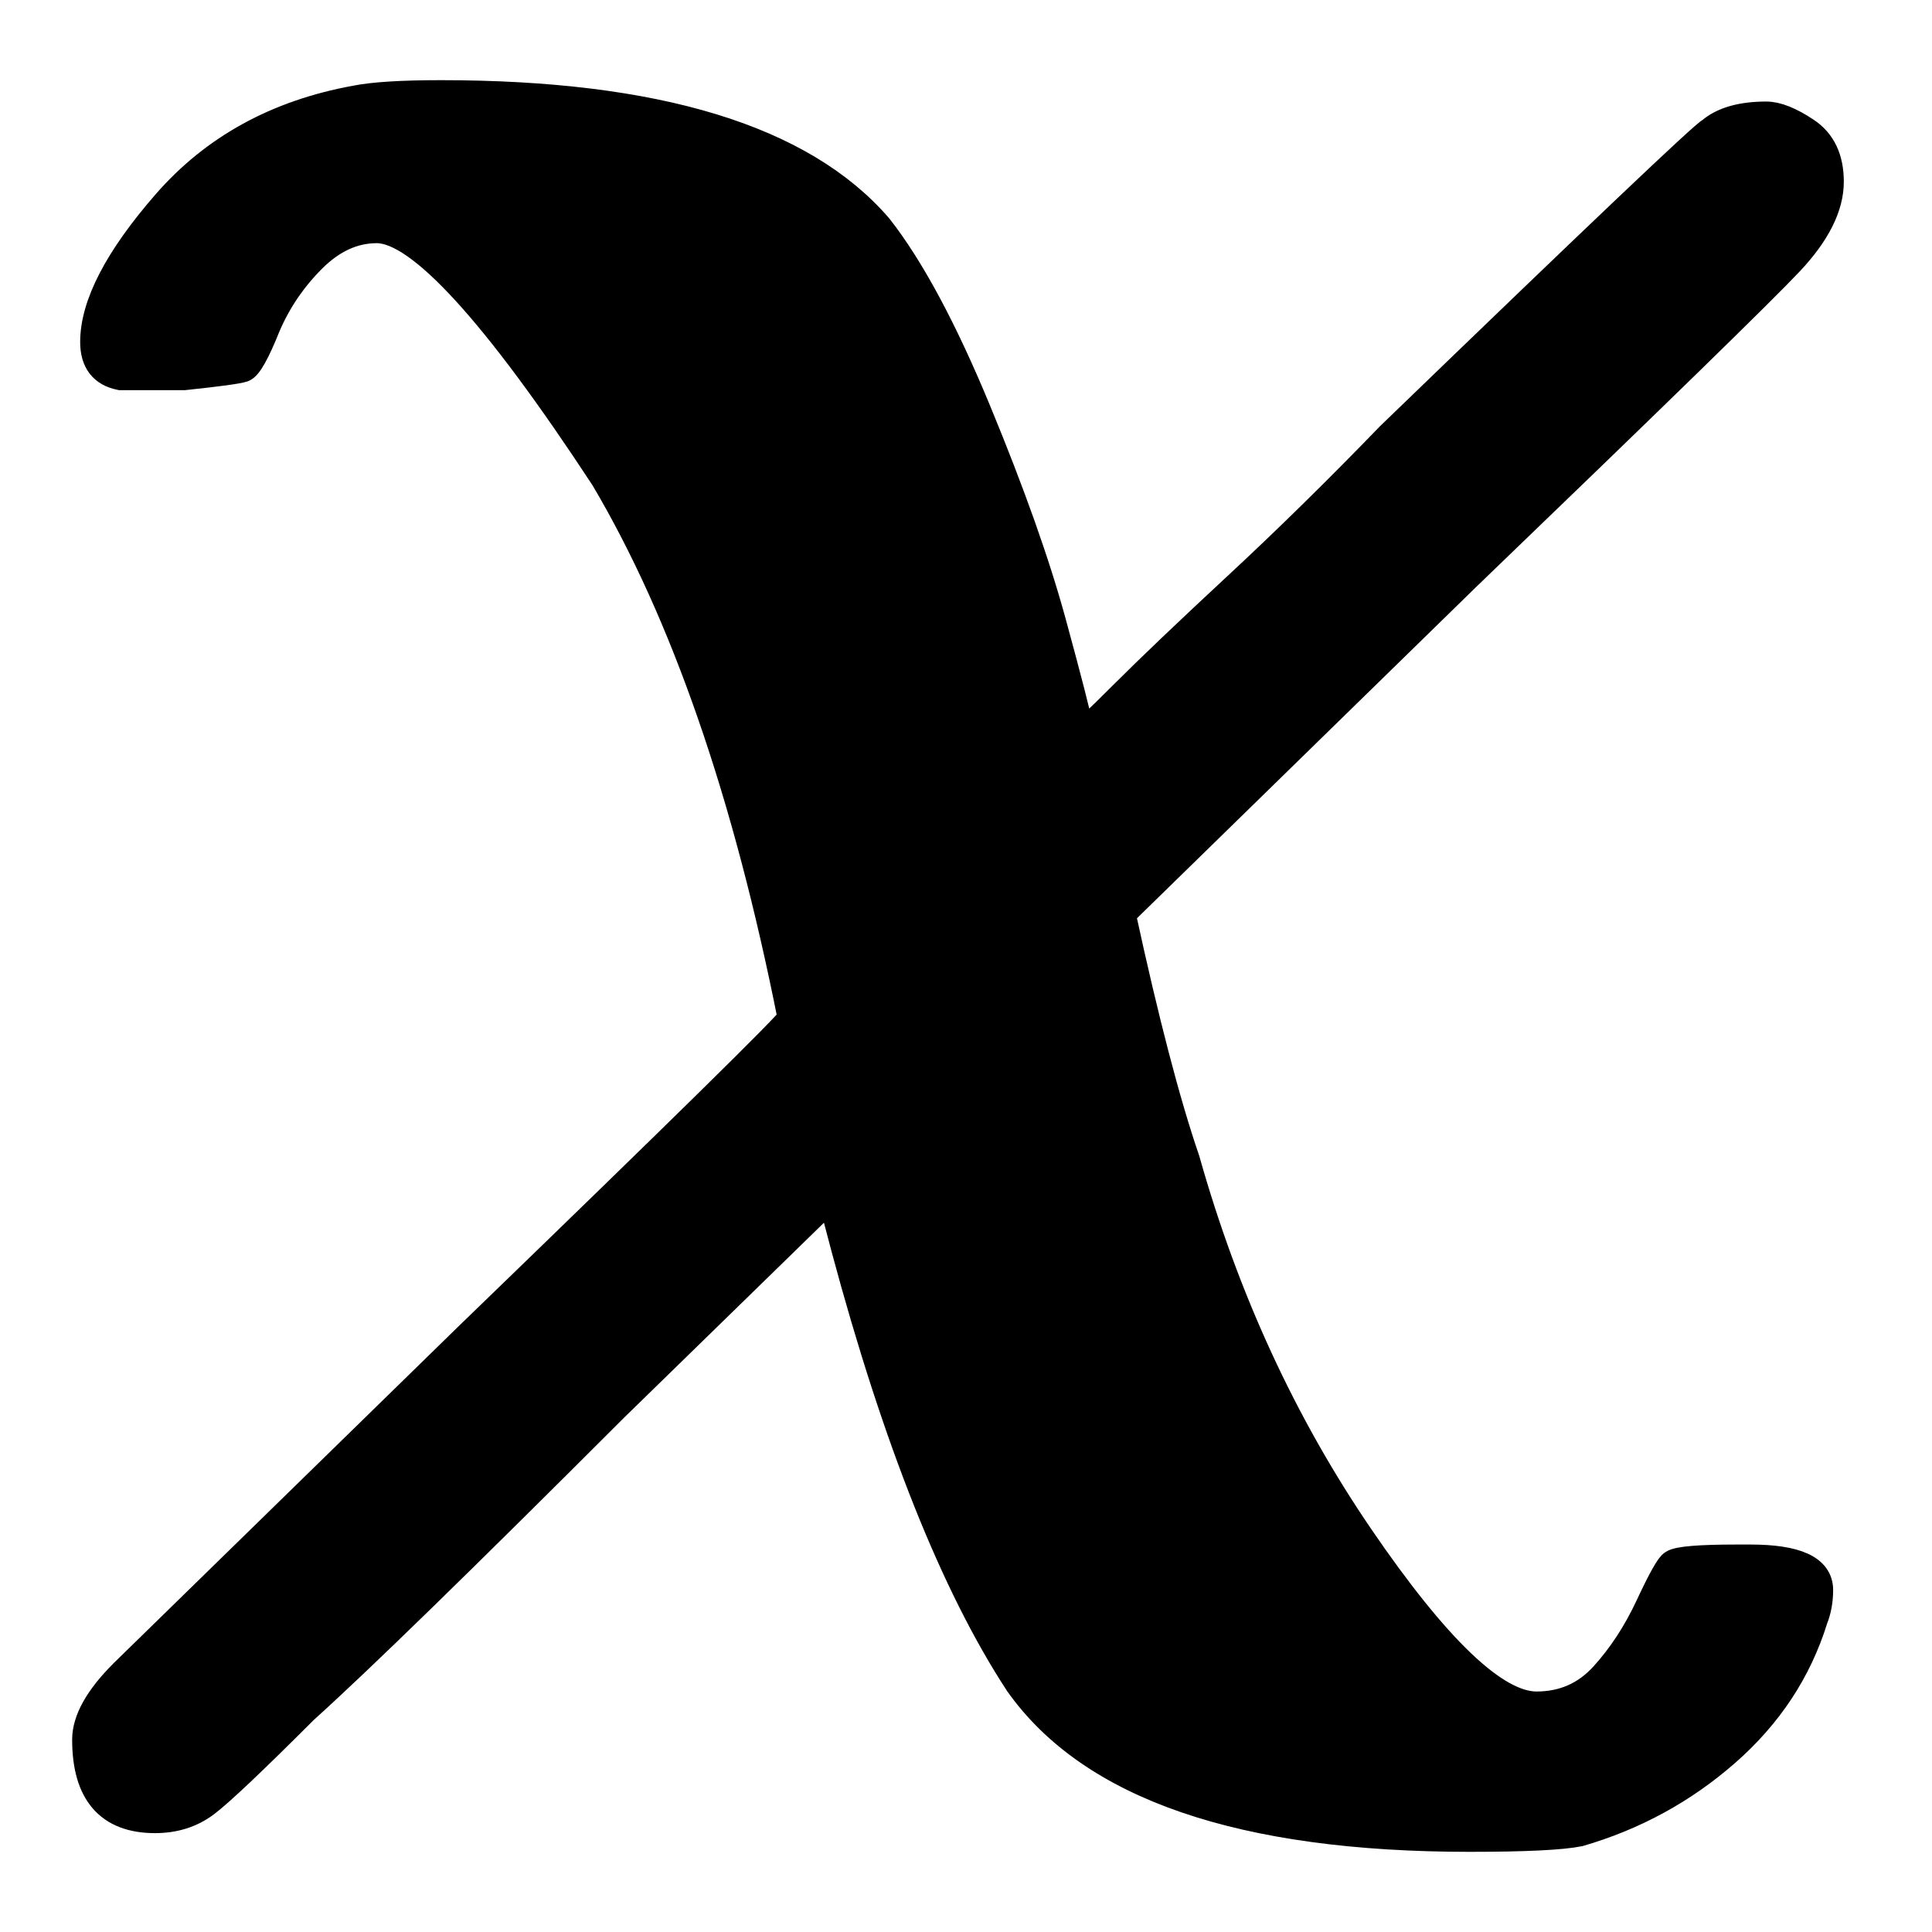
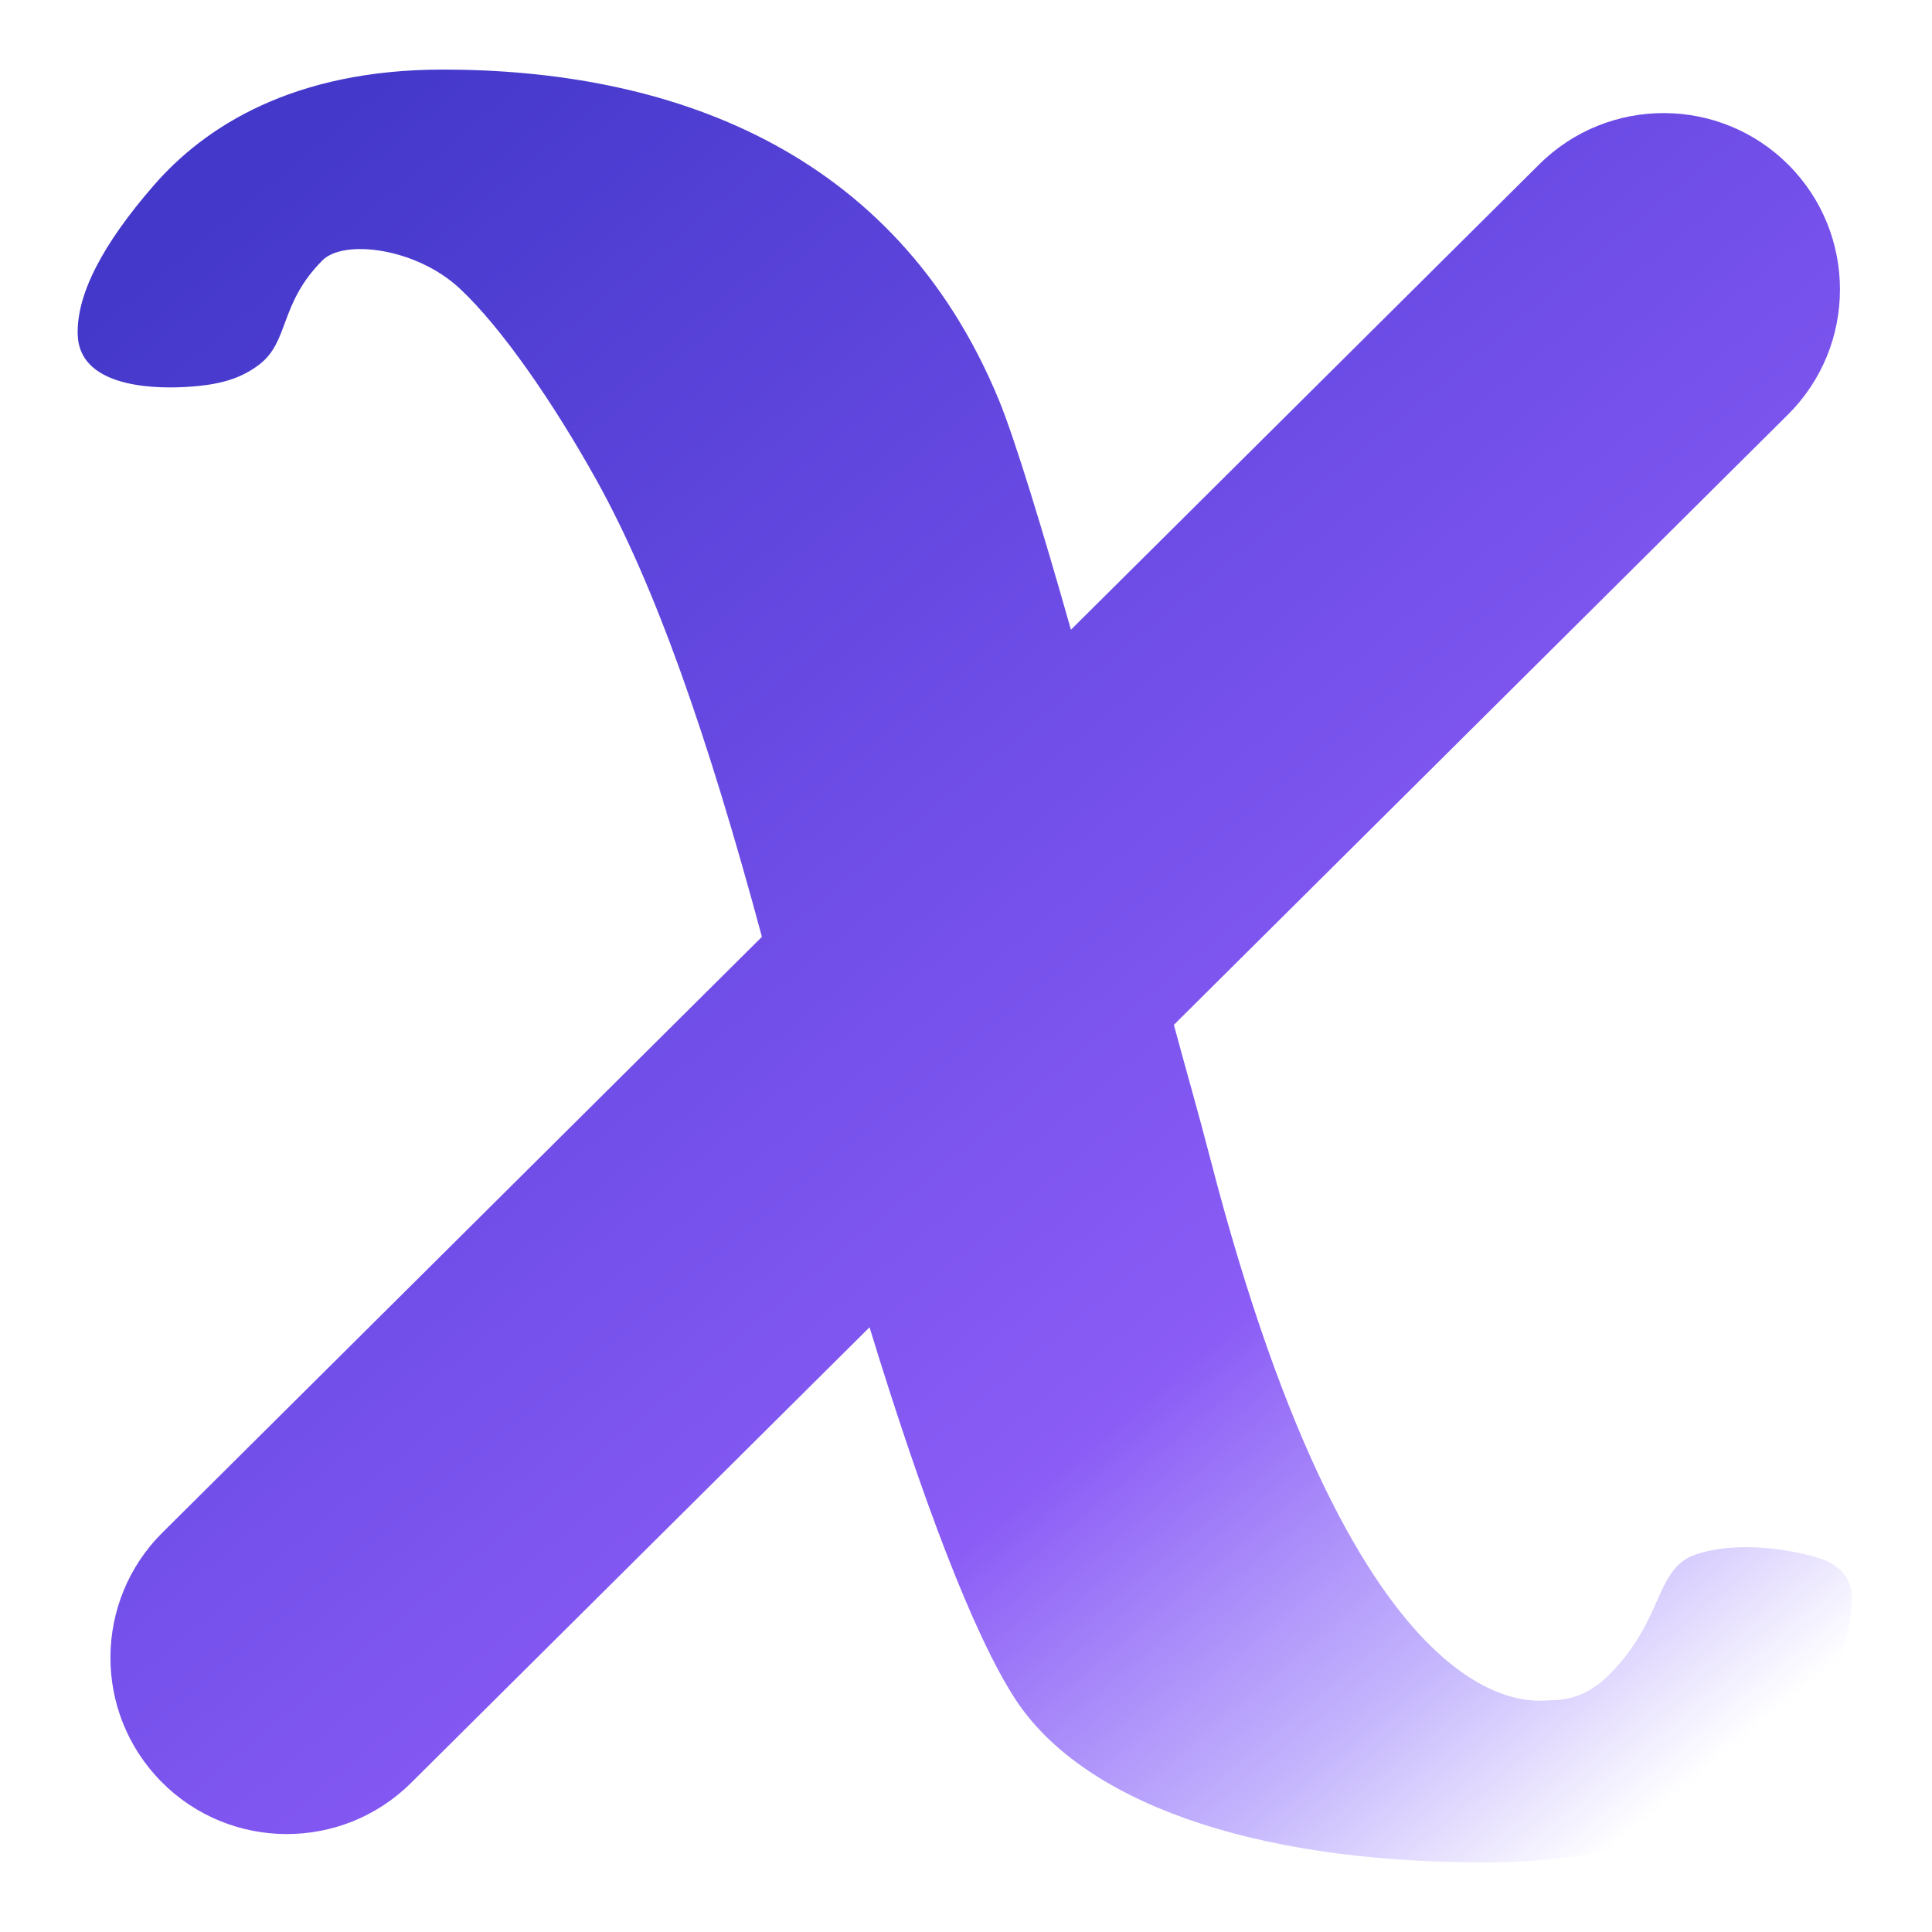
- <svg xmlns="http://www.w3.org/2000/svg" xmlns:xlink="http://www.w3.org/1999/xlink" style="width: 1.66ex; height: 1.66ex; vertical-align: -0.638ex; margin: 1px 0px;" viewBox="0 -480.194 723 709.387">
-   <g stroke="black" fill="black" stroke-width="0" transform="matrix(1 0 0 -1 0 0)">
-     <use xlink:href="#MJMATHBI-3C7" />
-   </g>
-   <defs id="MathJax_SVG_glyphs">
-     <path id="MJSZ2-2211" stroke-width="10" d="M60 948Q63 950 665 950H1267L1325 815Q1384 677 1388 669H1348L1341 683Q1320 724 1285 761Q1235 809 1174 838T1033 881T882 898T699 902H574H543H251L259 891Q722 258 724 252Q725 250 724 246Q721 243 460 -56L196 -356Q196 -357 407 -357Q459 -357 548 -357T676 -358Q812 -358 896 -353T1063 -332T1204 -283T1307 -196Q1328 -170 1348 -124H1388Q1388 -125 1381 -145T1356 -210T1325 -294L1267 -449L666 -450Q64 -450 61 -448Q55 -446 55 -439Q55 -437 57 -433L590 177Q590 178 557 222T452 366T322 544L56 909L55 924Q55 945 60 948Z" />
-     <path id="MJMATHI-69" stroke-width="10" d="M184 600Q184 624 203 642T247 661Q265 661 277 649T290 619Q290 596 270 577T226 557Q211 557 198 567T184 600ZM21 287Q21 295 30 318T54 369T98 420T158 442Q197 442 223 419T250 357Q250 340 236 301T196 196T154 83Q149 61 149 51Q149 26 166 26Q175 26 185 29T208 43T235 78T260 137Q263 149 265 151T282 153Q302 153 302 143Q302 135 293 112T268 61T223 11T161 -11Q129 -11 102 10T74 74Q74 91 79 106T122 220Q160 321 166 341T173 380Q173 404 156 404H154Q124 404 99 371T61 287Q60 286 59 284T58 281T56 279T53 278T49 278T41 278H27Q21 284 21 287Z" />
-     <path id="MJMAIN-3D" stroke-width="10" d="M56 347Q56 360 70 367H707Q722 359 722 347Q722 336 708 328L390 327H72Q56 332 56 347ZM56 153Q56 168 72 173H708Q722 163 722 153Q722 140 707 133H70Q56 140 56 153Z" />
-     <path id="MJMAIN-30" stroke-width="10" d="M96 585Q152 666 249 666Q297 666 345 640T423 548Q460 465 460 320Q460 165 417 83Q397 41 362 16T301 -15T250 -22Q224 -22 198 -16T137 16T82 83Q39 165 39 320Q39 494 96 585ZM321 597Q291 629 250 629Q208 629 178 597Q153 571 145 525T137 333Q137 175 145 125T181 46Q209 16 250 16Q290 16 318 46Q347 76 354 130T362 333Q362 478 354 524T321 597Z" />
-     <path id="MJMATHI-6E" stroke-width="10" d="M21 287Q22 293 24 303T36 341T56 388T89 425T135 442Q171 442 195 424T225 390T231 369Q231 367 232 367L243 378Q304 442 382 442Q436 442 469 415T503 336T465 179T427 52Q427 26 444 26Q450 26 453 27Q482 32 505 65T540 145Q542 153 560 153Q580 153 580 145Q580 144 576 130Q568 101 554 73T508 17T439 -10Q392 -10 371 17T350 73Q350 92 386 193T423 345Q423 404 379 404H374Q288 404 229 303L222 291L189 157Q156 26 151 16Q138 -11 108 -11Q95 -11 87 -5T76 7T74 17Q74 30 112 180T152 343Q153 348 153 366Q153 405 129 405Q91 405 66 305Q60 285 60 284Q58 278 41 278H27Q21 284 21 287Z" />
-     <path id="MJMAIN-28" stroke-width="10" d="M94 250Q94 319 104 381T127 488T164 576T202 643T244 695T277 729T302 750H315H319Q333 750 333 741Q333 738 316 720T275 667T226 581T184 443T167 250T184 58T225 -81T274 -167T316 -220T333 -241Q333 -250 318 -250H315H302L274 -226Q180 -141 137 -14T94 250Z" />
-     <path id="MJMAIN-2B" stroke-width="10" d="M56 237T56 250T70 270H369V420L370 570Q380 583 389 583Q402 583 409 568V270H707Q722 262 722 250T707 230H409V-68Q401 -82 391 -82H389H387Q375 -82 369 -68V230H70Q56 237 56 250Z" />
-     <path id="MJMAIN-31" stroke-width="10" d="M213 578L200 573Q186 568 160 563T102 556H83V602H102Q149 604 189 617T245 641T273 663Q275 666 285 666Q294 666 302 660V361L303 61Q310 54 315 52T339 48T401 46H427V0H416Q395 3 257 3Q121 3 100 0H88V46H114Q136 46 152 46T177 47T193 50T201 52T207 57T213 61V578Z" />
-     <path id="MJMAIN-29" stroke-width="10" d="M60 749L64 750Q69 750 74 750H86L114 726Q208 641 251 514T294 250Q294 182 284 119T261 12T224 -76T186 -143T145 -194T113 -227T90 -246Q87 -249 86 -250H74Q66 -250 63 -250T58 -247T55 -238Q56 -237 66 -225Q221 -64 221 250T66 725Q56 737 55 738Q55 746 60 749Z" />
-     <path id="MJMAIN-32" stroke-width="10" d="M109 429Q82 429 66 447T50 491Q50 562 103 614T235 666Q326 666 387 610T449 465Q449 422 429 383T381 315T301 241Q265 210 201 149L142 93L218 92Q375 92 385 97Q392 99 409 186V189H449V186Q448 183 436 95T421 3V0H50V19V31Q50 38 56 46T86 81Q115 113 136 137Q145 147 170 174T204 211T233 244T261 278T284 308T305 340T320 369T333 401T340 431T343 464Q343 527 309 573T212 619Q179 619 154 602T119 569T109 550Q109 549 114 549Q132 549 151 535T170 489Q170 464 154 447T109 429Z" />
-     <path id="MJMAIN-20" stroke-width="10" />
-     <path id="MJMATHBI-3C7" stroke-width="10" d="M58 -194Q32 -194 32 -164Q32 -153 46 -139L175 -13Q296 104 296 106Q271 232 226 308Q165 401 141 401Q128 401 117 390T100 365Q94 350 91 349T69 346H45Q35 348 35 359Q35 380 62 411T133 450Q143 452 165 452Q286 452 329 402Q347 379 366 333T394 254T404 215Q404 213 405 213Q405 212 420 227T463 268T520 324Q637 437 640 438Q647 444 661 444Q667 444 676 438T685 419Q685 405 670 389T549 271L420 145Q433 85 444 53Q466 -25 509 -88T575 -151Q590 -151 600 -140T617 -114T626 -98Q629 -96 650 -96H655Q681 -96 681 -108Q681 -114 679 -119Q670 -148 646 -169T591 -199Q581 -201 550 -201Q422 -201 381 -143Q345 -88 316 20L311 39L230 -40Q144 -126 114 -153Q85 -182 77 -188T58 -194Z" />
-     <path id="MJMATHI-3C7" stroke-width="10" d="M576 -125Q576 -147 547 -175T487 -204H476Q394 -204 363 -157Q334 -114 293 26L284 59Q283 58 248 19T170 -66T92 -151T53 -191Q49 -194 43 -194Q36 -194 31 -189T25 -177T38 -154T151 -30L272 102L265 131Q189 405 135 405Q104 405 87 358Q86 351 68 351Q48 351 48 361Q48 369 56 386T89 423T148 442Q224 442 258 400Q276 375 297 320T330 222L341 180Q344 180 455 303T573 429Q579 431 582 431Q600 431 600 414Q600 407 587 392T477 270Q356 138 353 134L362 102Q392 -10 428 -89T490 -168Q504 -168 517 -156T536 -126Q539 -116 543 -115T557 -114T571 -115Q576 -118 576 -125Z" />
+ <svg xmlns="http://www.w3.org/2000/svg" width="100%" height="100%" viewBox="0 0 512 512" version="1.1" xml:space="preserve" style="fill-rule:evenodd;clip-rule:evenodd;stroke-linejoin:round;stroke-miterlimit:2;">
+   <path d="M201.917,248.269C187.588,195.139 173.678,155.243 158.004,127.11C146.706,106.83 132.949,86.823 121.821,76.443C110.302,65.699 91.147,63.309 85.469,68.987C73.954,80.502 76.711,90.558 68.653,96.652C63.766,100.347 58.193,102.108 48.674,102.581C39.115,103.055 20.984,102.088 20.589,88.668C20.277,78.044 27.153,64.741 40.819,49.051C54.239,33.643 77.611,18.439 117.333,18.439C176.535,18.439 236.999,38.899 264.686,105.933C268.95,116.256 276.417,140.819 283.81,166.885L407.916,43.55C426.217,25.362 455.842,25.454 474.03,43.756C492.218,62.057 492.125,91.682 473.824,109.87L311.086,271.597C314.334,283.662 317.46,294.395 320.693,306.886C360.563,460.964 407.368,450.563 411.149,450.563C417.254,450.563 422.135,448.131 426.413,443.853C441.205,429.062 438.438,415.551 449.559,411.9C463.062,407.466 480.512,412.04 483.955,413.629C488.566,415.757 490.694,419.075 490.694,423.332C490.694,443.791 476.339,459.285 464.389,469.742C452.527,480.121 437.776,493.561 393.233,493.561C330.525,493.561 286.48,476.888 269.126,450.376C257.999,433.376 244.315,397.058 230.437,351.745L108.962,472.465C90.661,490.653 61.036,490.561 42.848,472.259C24.66,453.958 24.753,424.333 43.054,406.145L201.917,248.269Z" style="fill:url(#_Linear1);" />
+   <defs>
+     <linearGradient id="_Linear1" x1="0" y1="0" x2="1" y2="0" gradientUnits="userSpaceOnUse" gradientTransform="matrix(364.8615,447.4671,447.4671,-364.8615,76.00837,34.24178)">
+       <stop offset="0" style="stop-color:rgb(67,56,202);stop-opacity:1" />
+       <stop offset="0.4" style="stop-color:rgb(109,76,230);stop-opacity:1" />
+       <stop offset="0.7" style="stop-color:rgb(139,92,246);stop-opacity:1" />
+       <stop offset="0.88" style="stop-color:rgb(196,181,253);stop-opacity:1" />
+       <stop offset="1" style="stop-color:rgb(255,255,255);stop-opacity:1" />
+     </linearGradient>
  </defs>
</svg>
